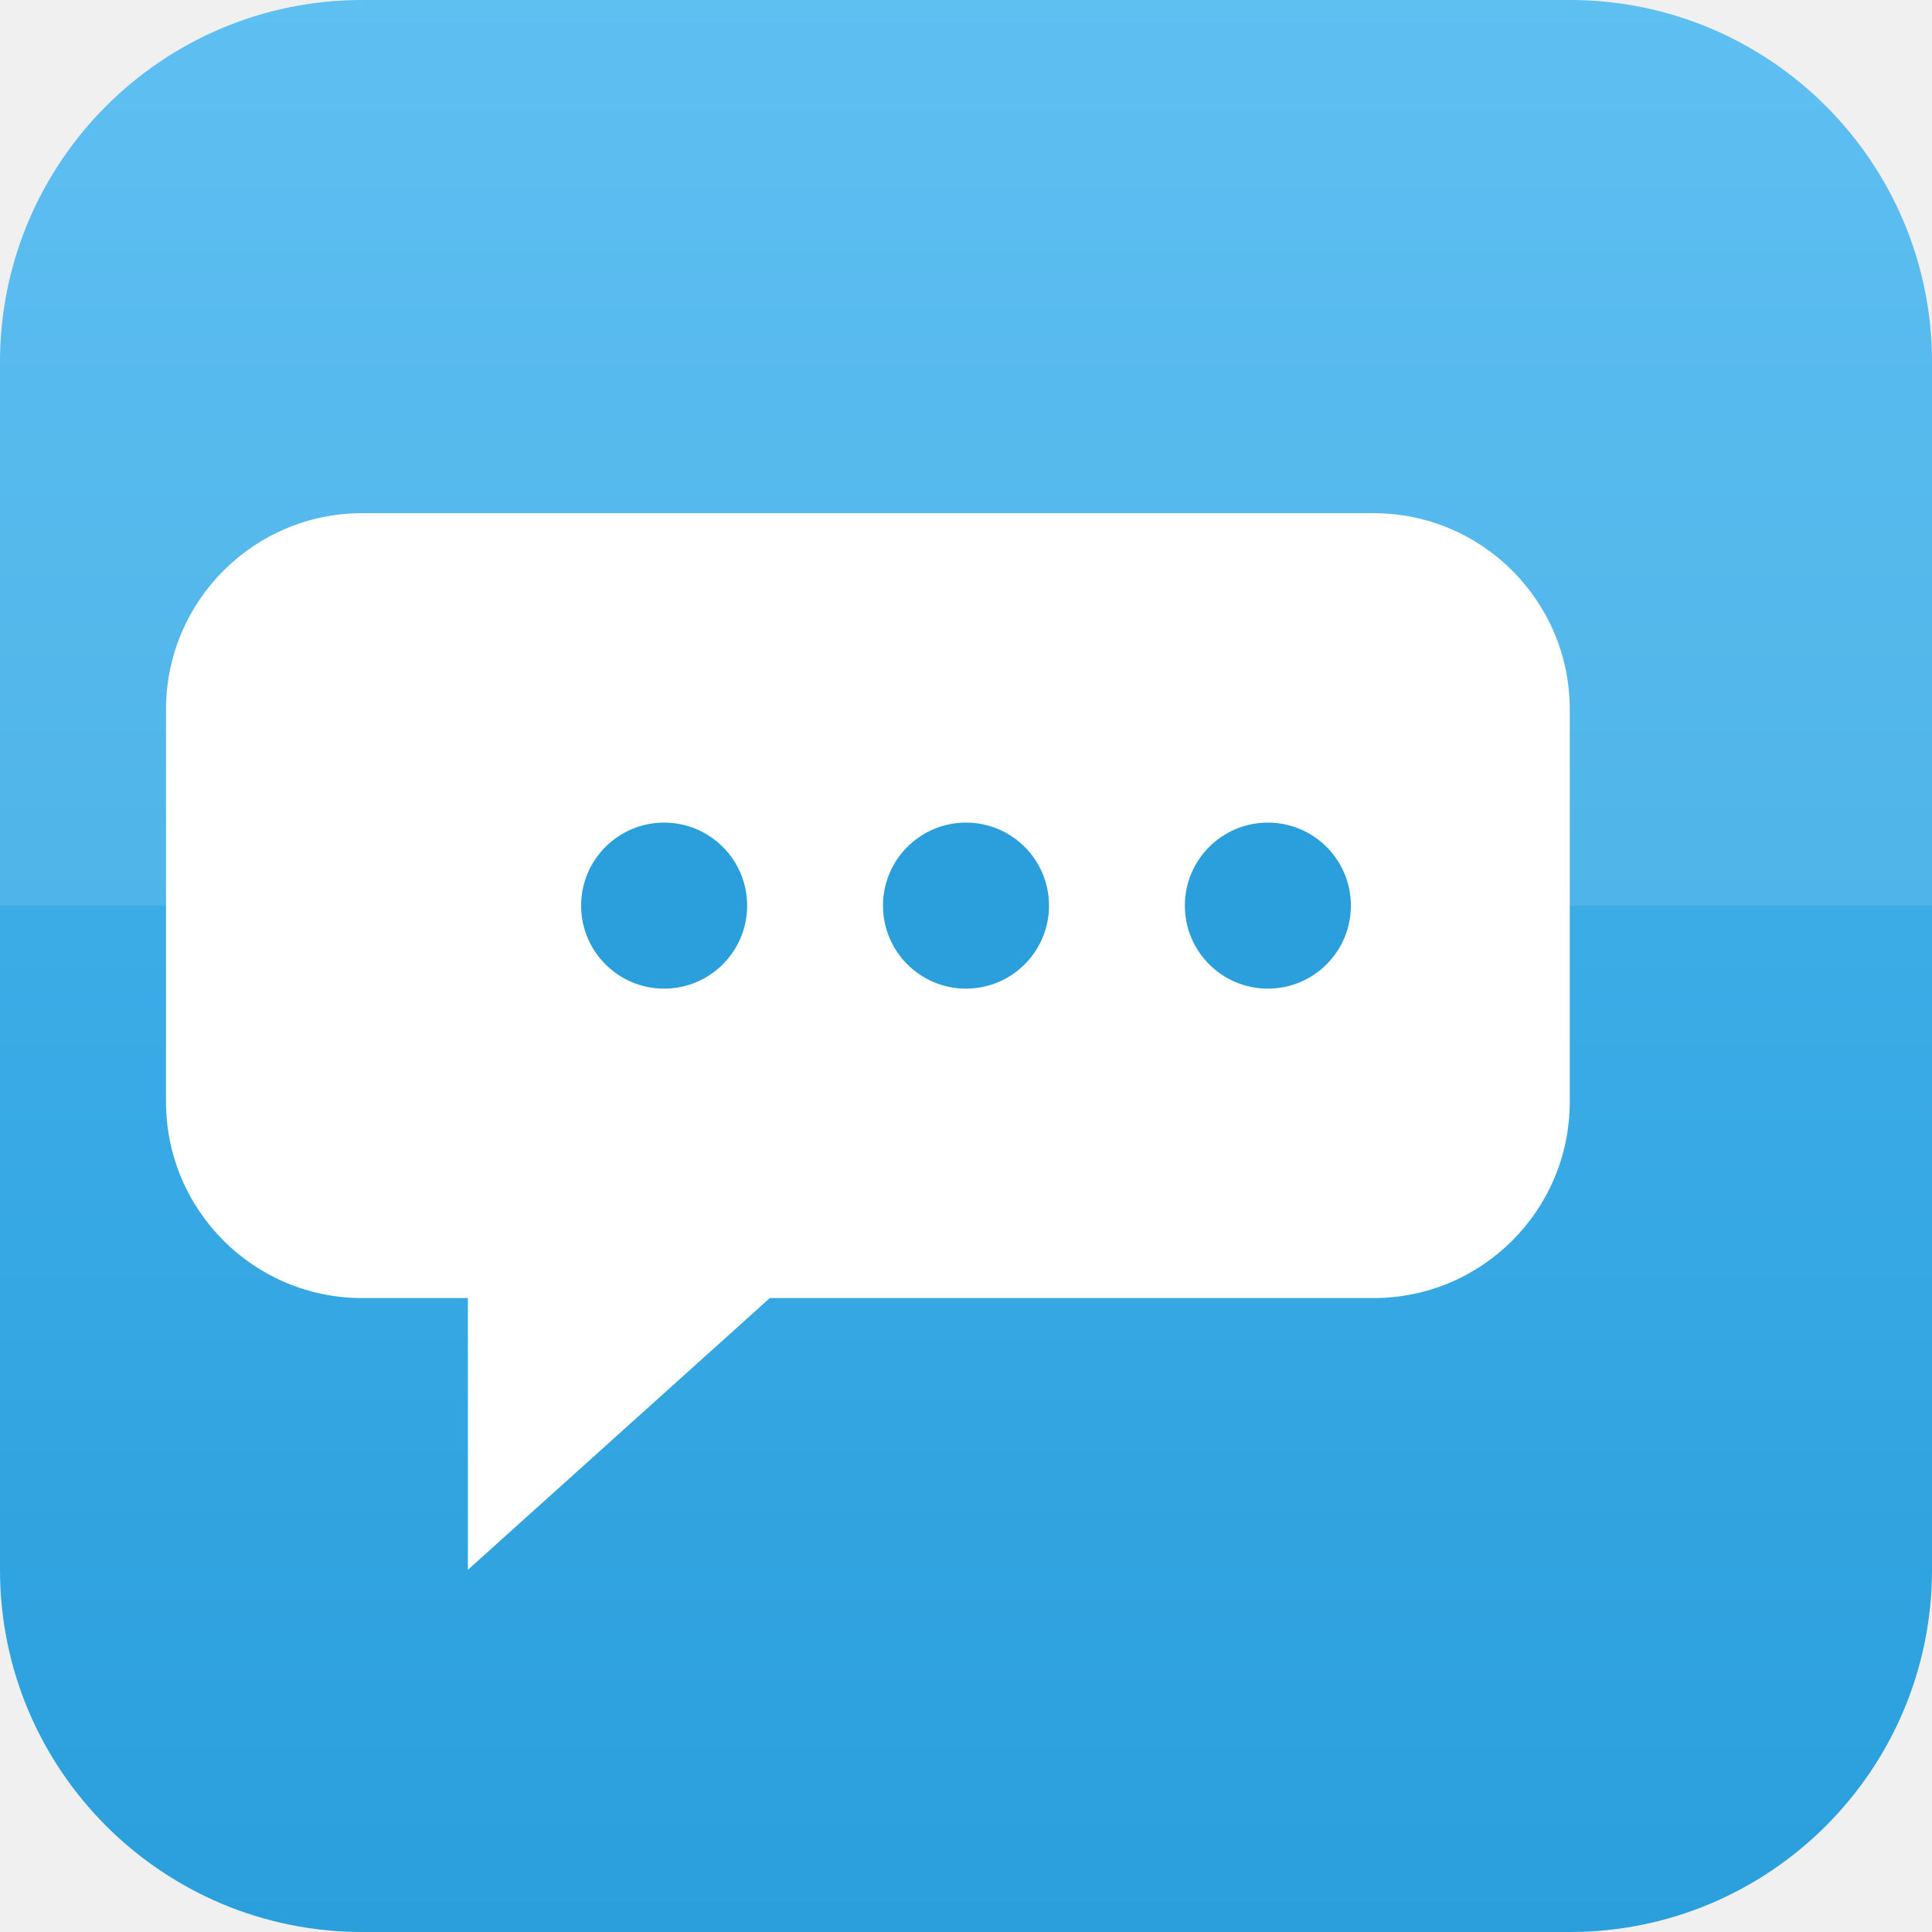
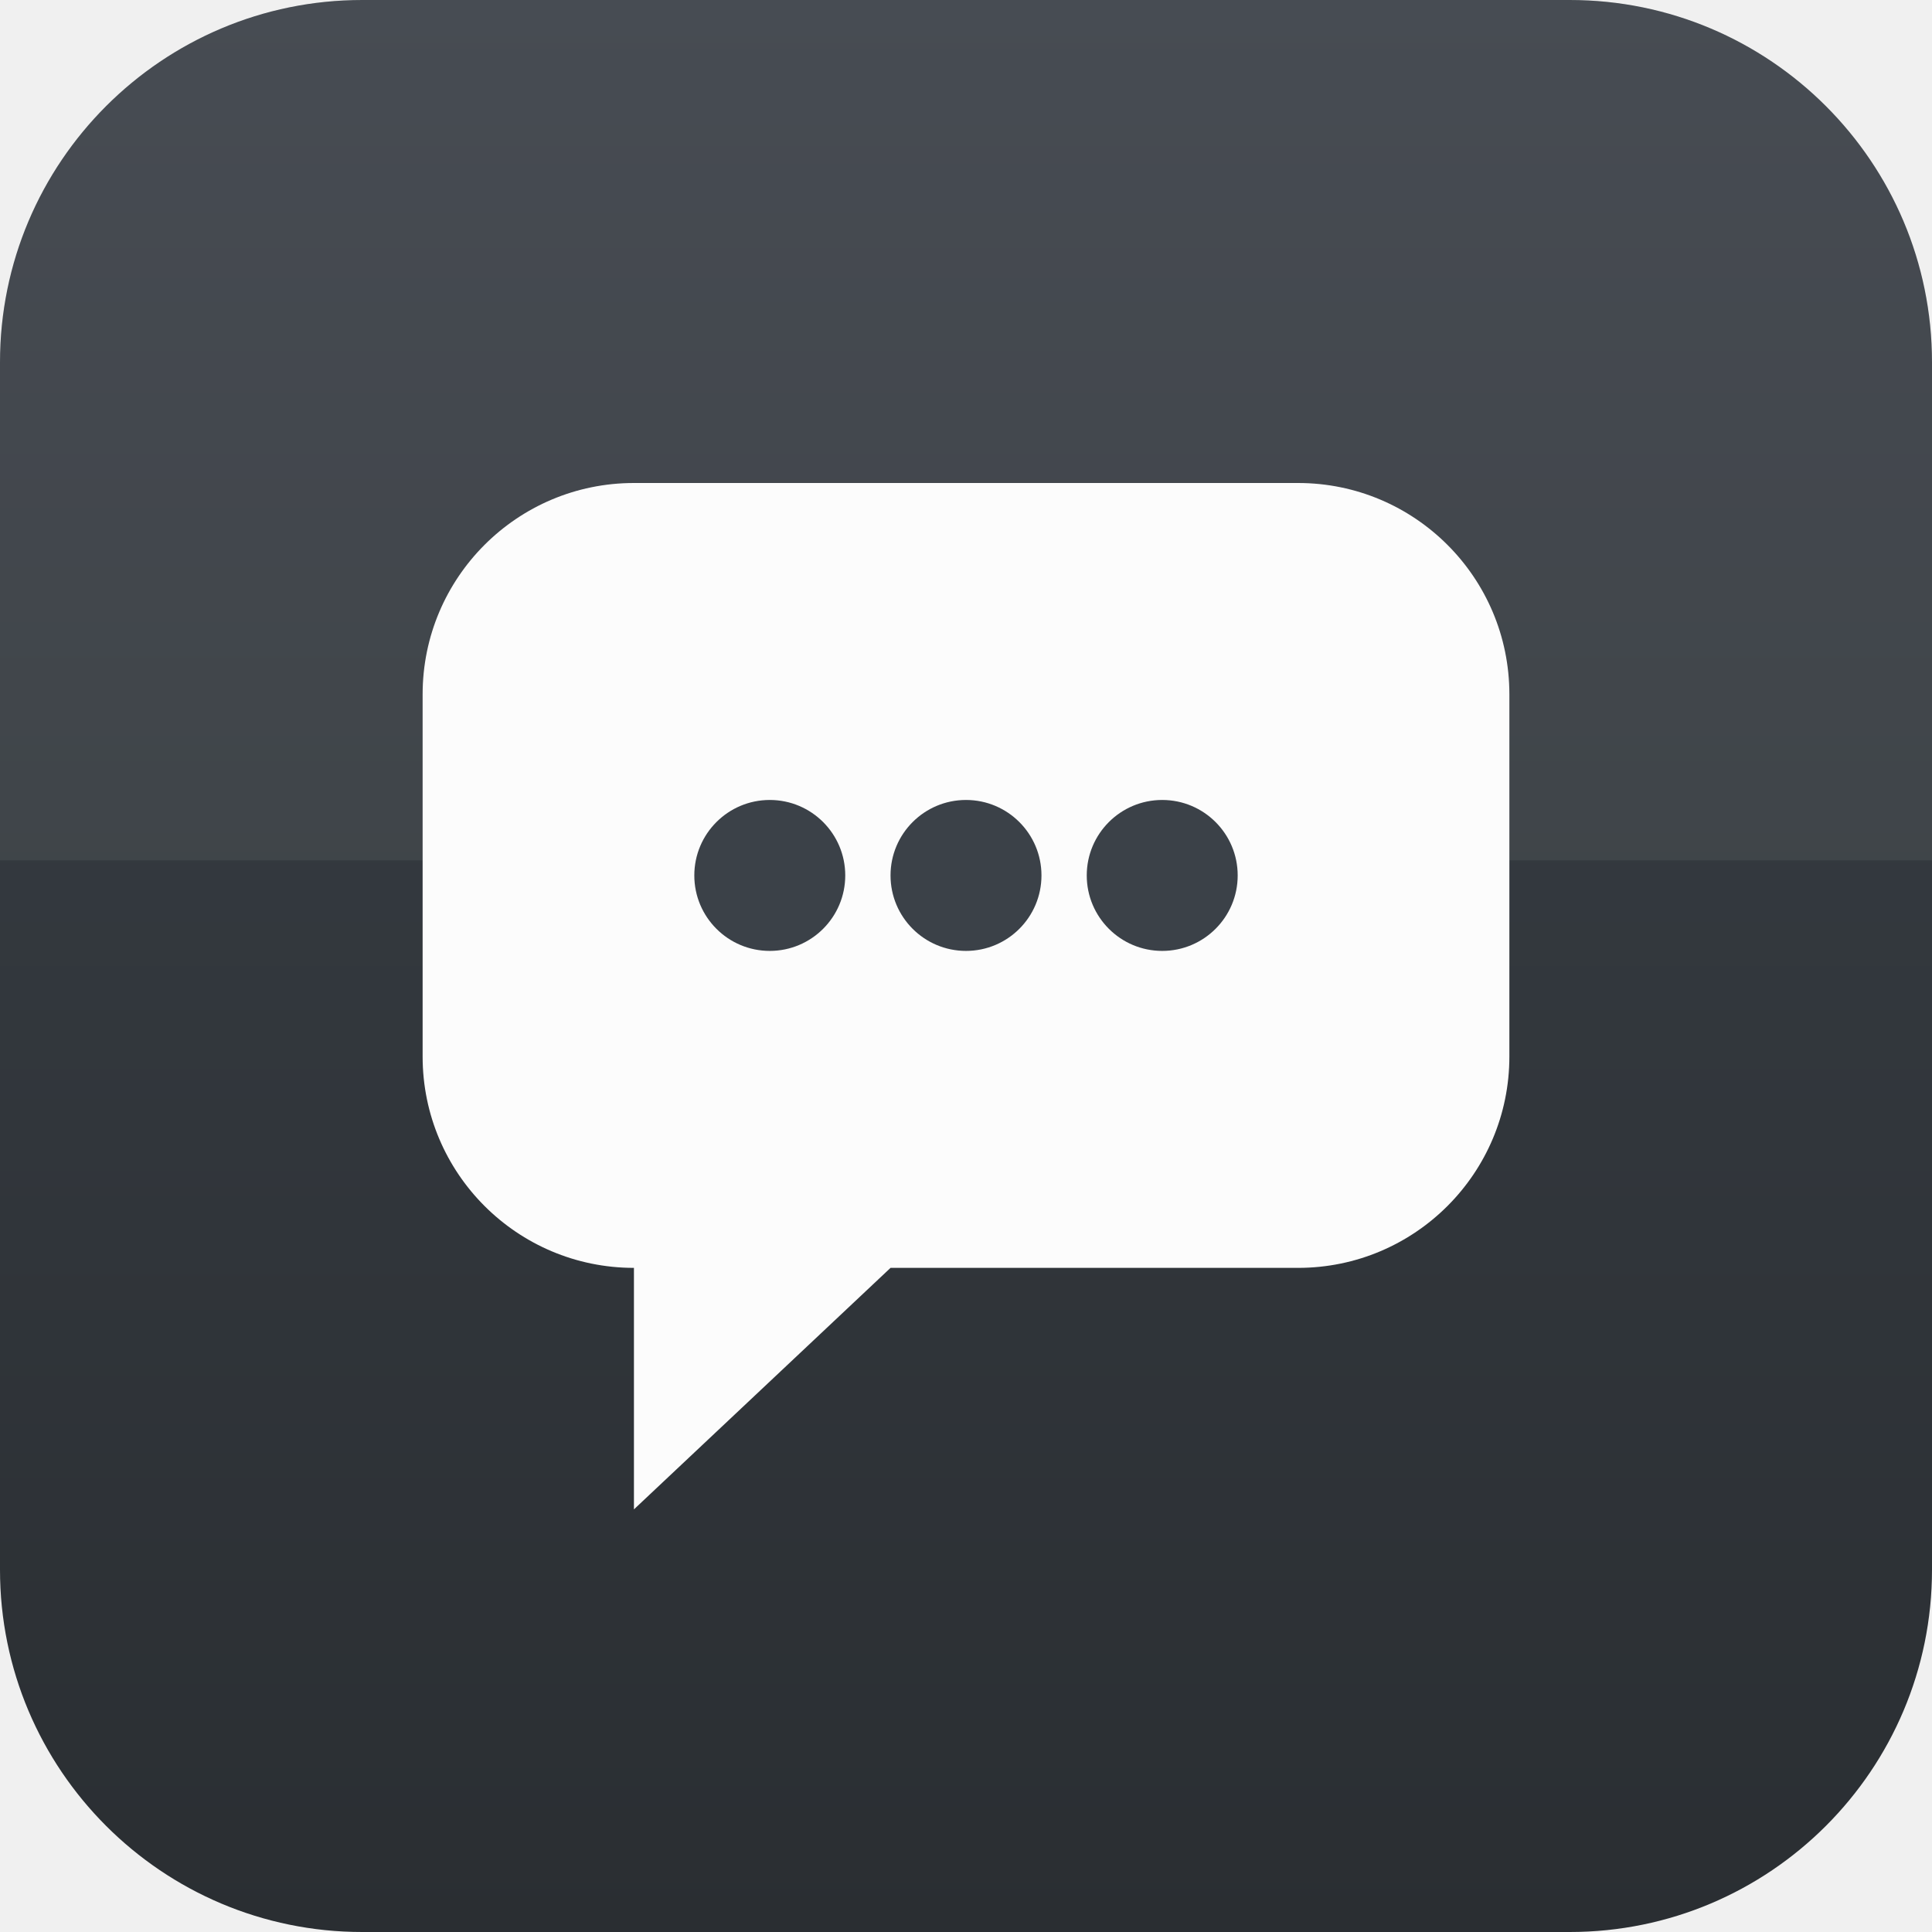
<svg xmlns="http://www.w3.org/2000/svg" width="256" height="256" viewBox="0 0 256 256">
  <defs>
    <linearGradient id="kchater-tile" x1="0" y1="0" x2="0" y2="1">
-       <stop offset="0" stop-color="#4cb8f0" />
-       <stop offset="1" stop-color="#2a9fdc" />
+       <stop offset="0" stop-color="#3b4148" />
+       <stop offset="1" stop-color="#2a2e32" />
    </linearGradient>
  </defs>
  <rect width="256" height="256" rx="48" fill="url(#kchater-tile)" />
-   <path fill="#ffffff" opacity="0.10" d="M0 48A48 48 0 0 1 48 0h160a48 48 0 0 1 48 48v72H0z" />
-   <path fill="#ffffff" d="M74 68h108a26 26 0 0 1 26 26v52a26 26 0 0 1-26 26h-80l-40 36v-36h-14a26 26 0 0 1-26-26v-52a26 26 0 0 1 26-26z" />
-   <circle cx="88" cy="120" r="11" fill="#2a9fdc" />
-   <circle cx="128" cy="120" r="11" fill="#2a9fdc" />
-   <circle cx="168" cy="120" r="11" fill="#2a9fdc" />
+   <path fill="#ffffff" opacity="0.06" d="M0 48A48 48 0 0 1 48 0h160a48 48 0 0 1 48 48v66H0z" />
+   <path fill="#fcfcfc" d="M84 64h88a28 28 0 0 1 28 28v48a28 28 0 0 1-28 28h-54l-34 32v-32a28 28 0 0 1-28-28v-48a28 28 0 0 1 28-28z" />
+   <circle cx="102" cy="116" r="10" fill="#3b4148" />
+   <circle cx="128" cy="116" r="10" fill="#3b4148" />
+   <circle cx="154" cy="116" r="10" fill="#3b4148" />
</svg>
